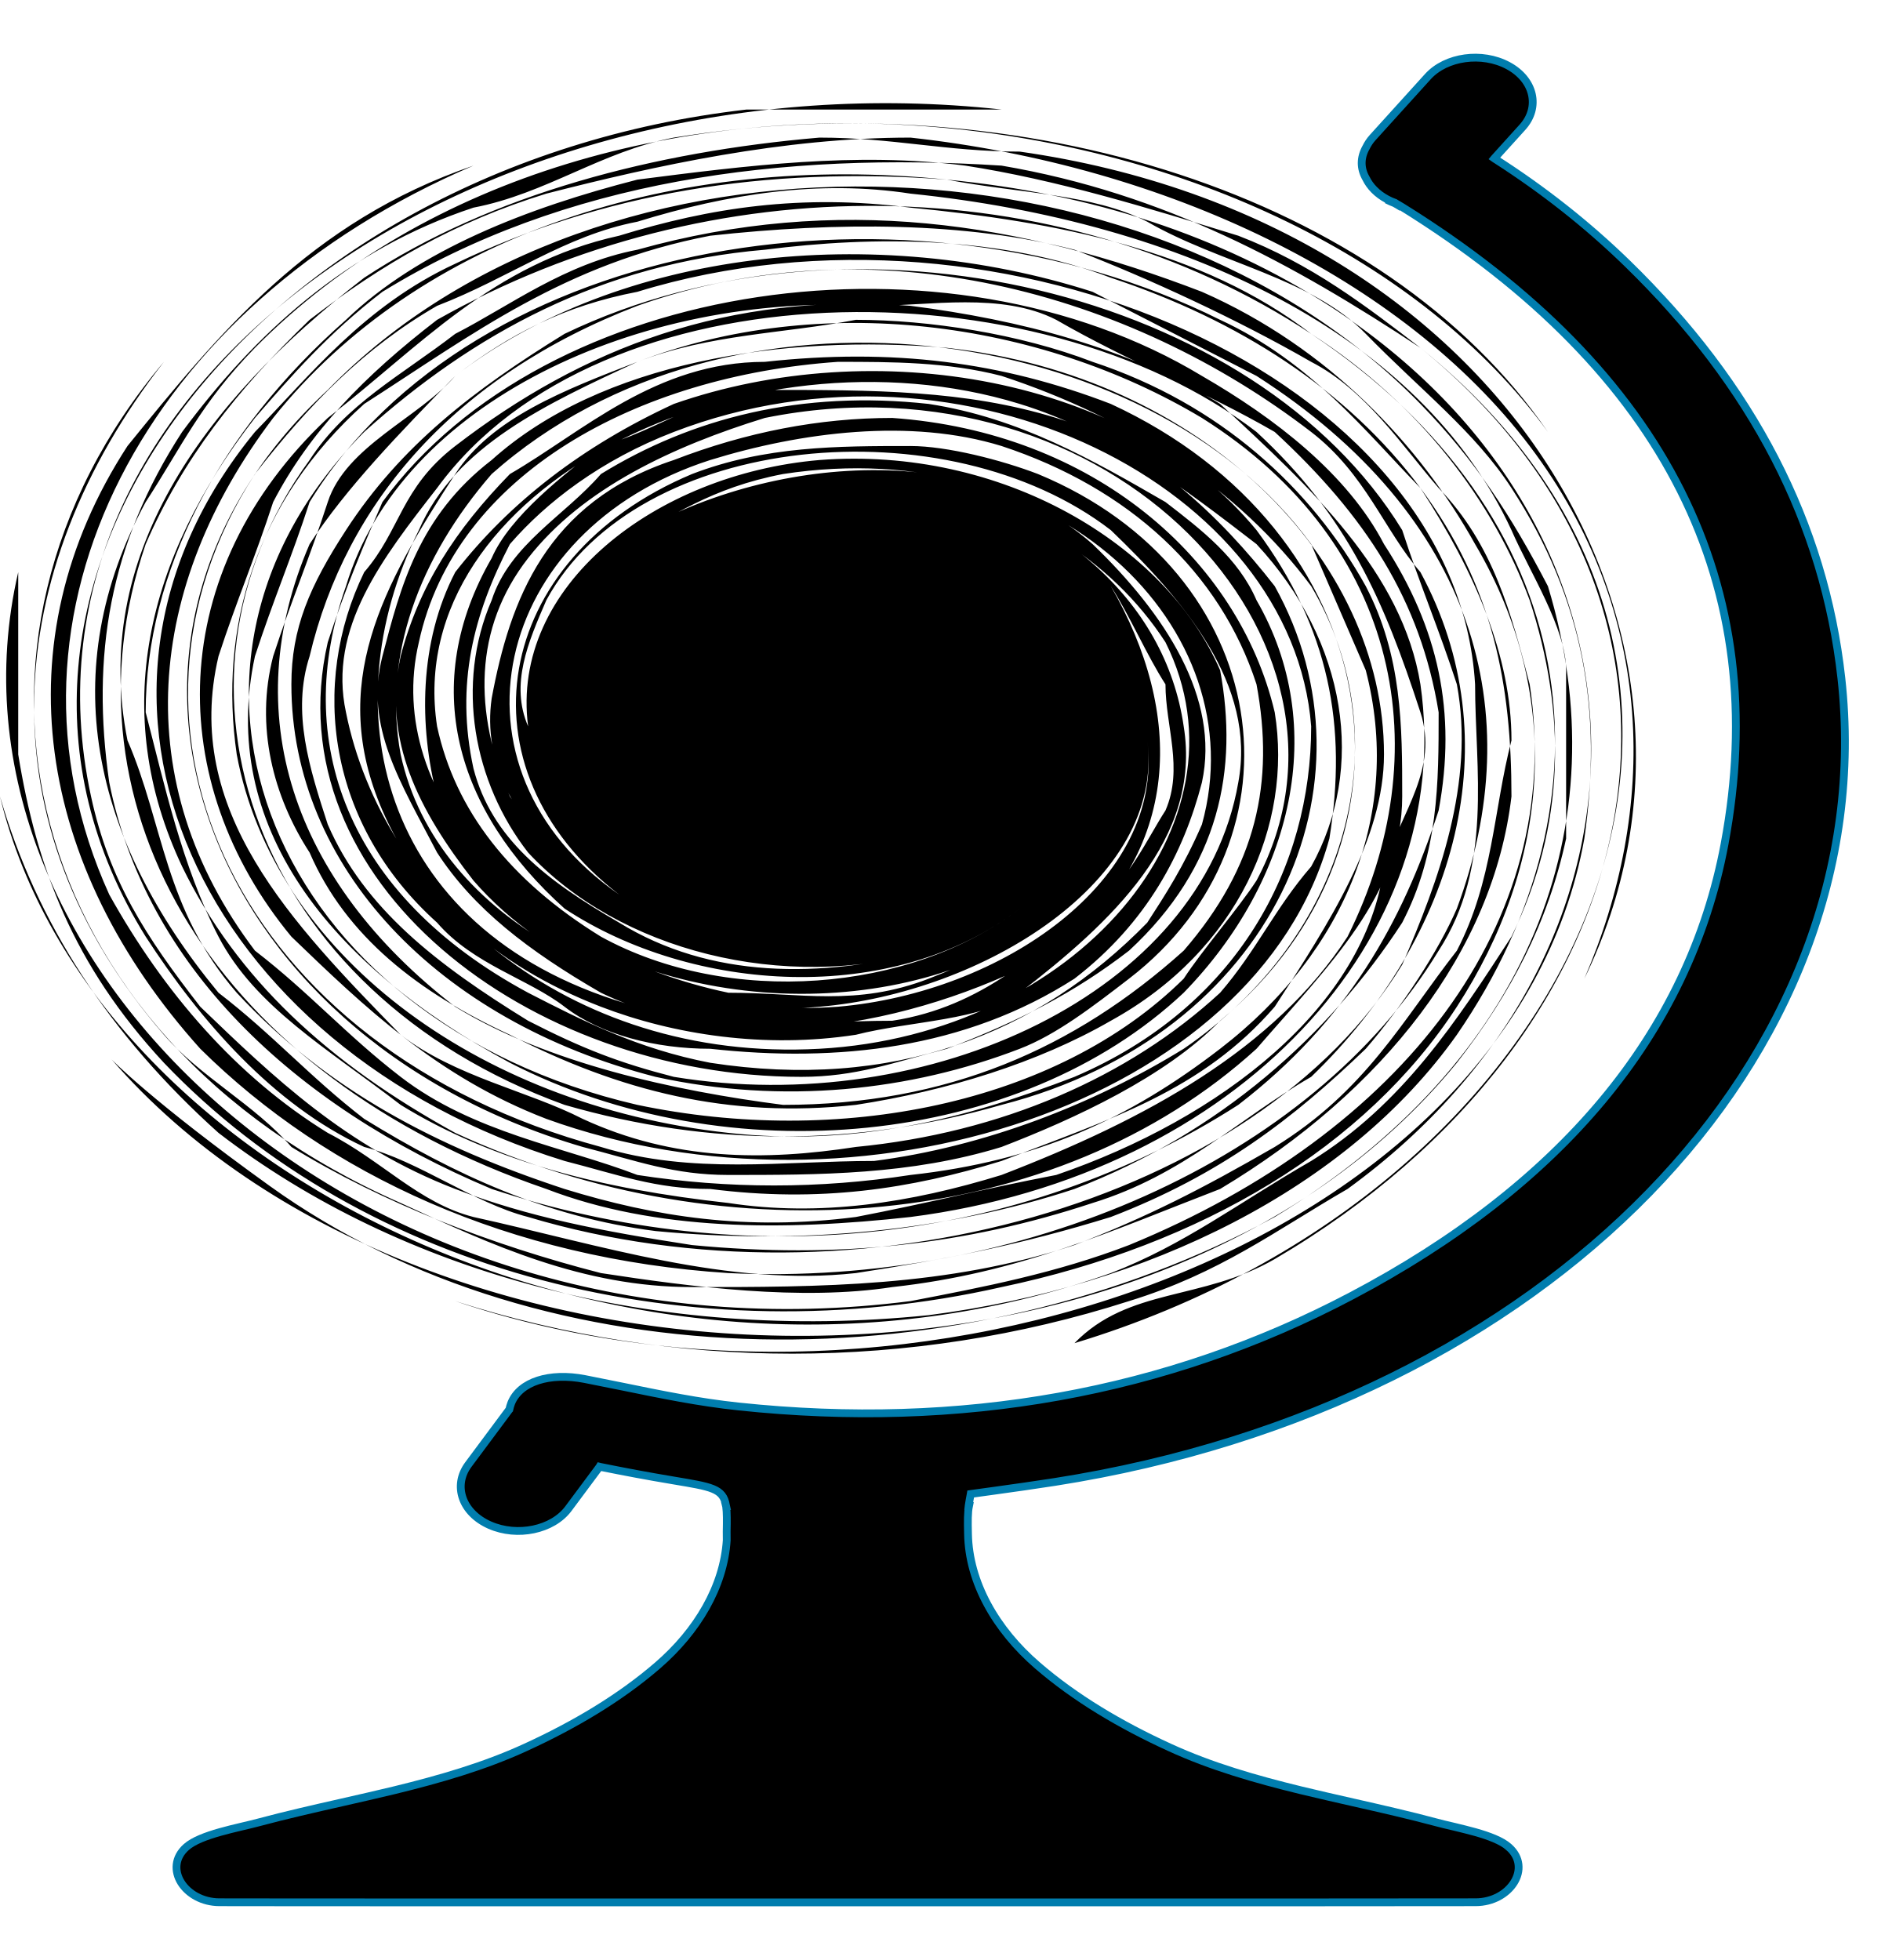
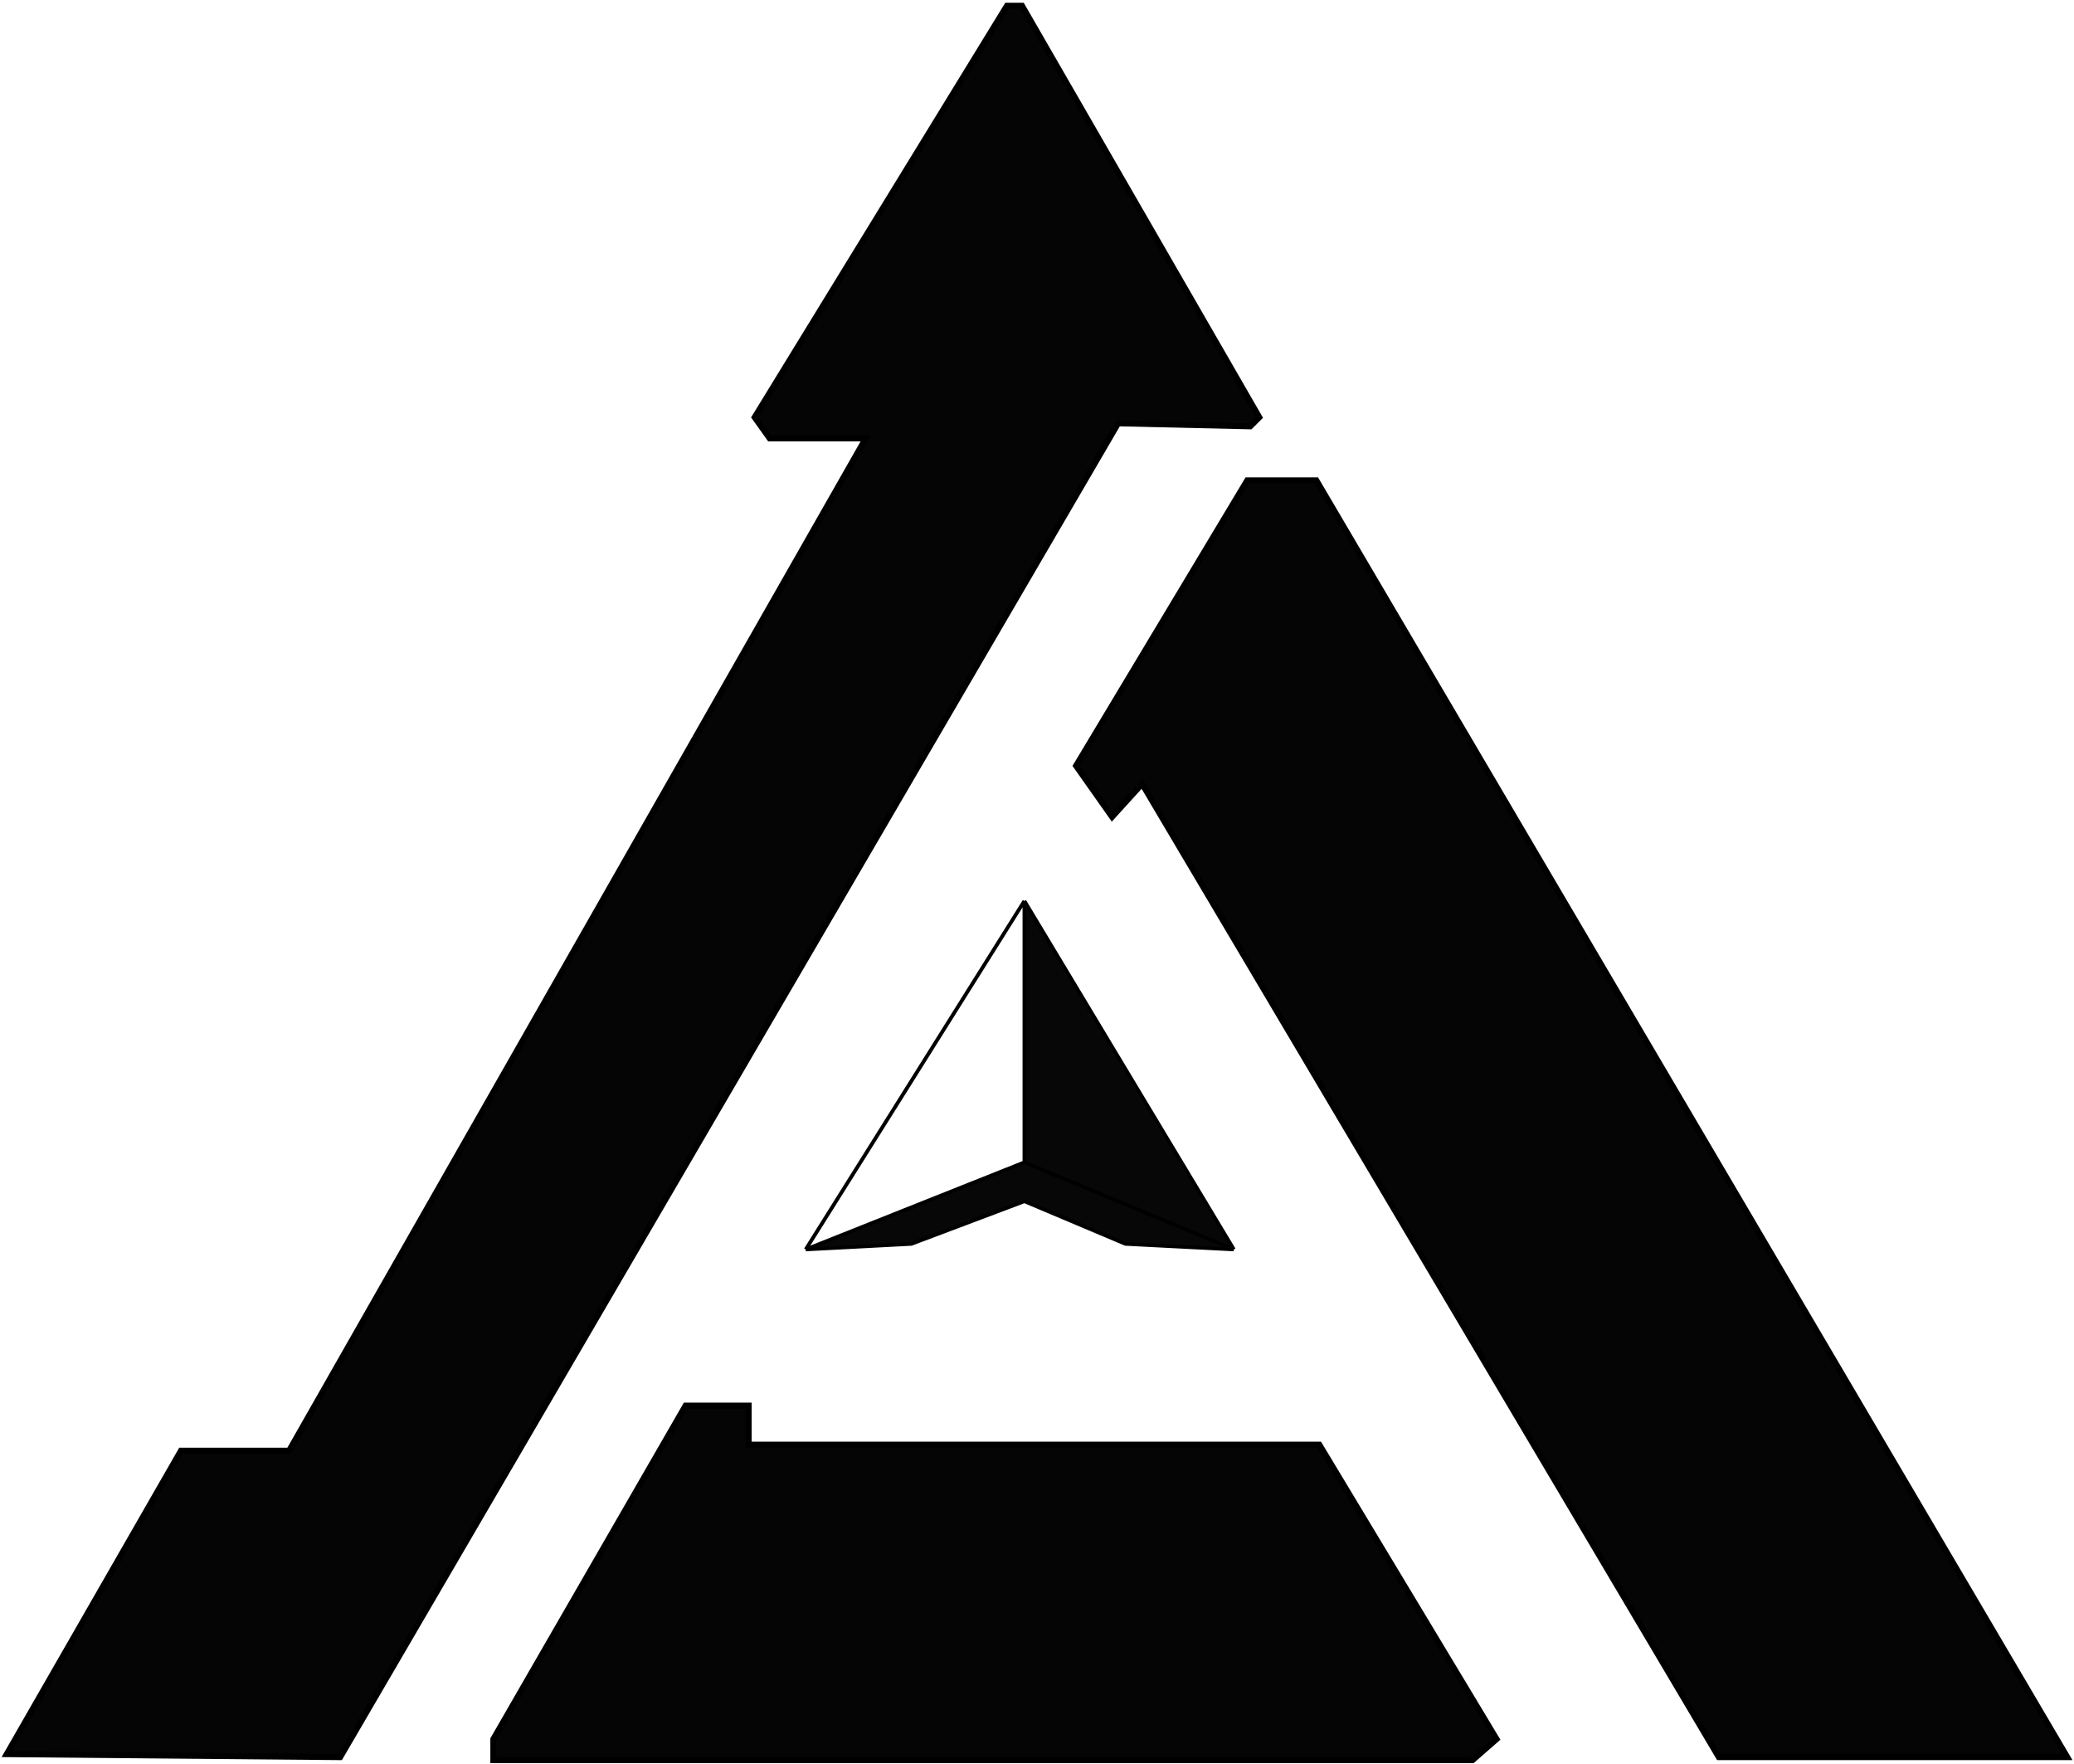
- <svg xmlns="http://www.w3.org/2000/svg" width="33" height="34" viewBox="0 0 33 34" fill="none">
-   <path d="M24.188 3.524C24.142 3.506 24.096 3.487 24.052 3.464L24.188 3.524ZM24.188 3.524C24.198 3.53 24.207 3.535 24.216 3.54L24.188 3.524ZM24.216 3.54C24.248 3.559 24.28 3.577 24.311 3.597L24.216 3.54ZM25.923 2.742L25.918 2.748L25.925 2.753C26.773 3.295 27.541 3.903 28.228 4.572C30.396 6.683 31.639 9.075 31.938 11.762C32.669 18.319 26.856 24.366 18.298 25.707C17.947 25.762 17.595 25.811 17.25 25.859C17.114 25.878 16.978 25.896 16.844 25.915L16.837 25.916L16.836 25.922C16.823 25.987 16.812 26.052 16.802 26.116L16.801 26.125H16.807C16.784 26.236 16.785 26.39 16.79 26.608C16.805 27.449 17.273 28.267 17.993 28.889C18.649 29.457 19.438 29.924 20.285 30.311C21.009 30.644 21.778 30.864 22.56 31.055C22.862 31.128 23.166 31.197 23.47 31.266C23.955 31.376 24.441 31.486 24.922 31.615C24.998 31.636 25.087 31.657 25.183 31.679C25.199 31.683 25.216 31.687 25.233 31.691C25.348 31.719 25.469 31.748 25.587 31.781C25.824 31.848 26.045 31.93 26.169 32.04L26.176 32.035L26.169 32.04C26.376 32.222 26.382 32.462 26.26 32.656C26.139 32.85 25.892 32.998 25.593 32.998C24.722 32.999 23.85 33 22.978 33H14.723H14.678H6.423C5.84 33 5.258 32.999 4.676 32.999C4.387 32.999 4.097 32.999 3.808 32.998C3.51 32.998 3.262 32.85 3.141 32.656C3.02 32.462 3.026 32.222 3.232 32.04V32.04C3.356 31.93 3.578 31.848 3.814 31.781C3.932 31.748 4.053 31.718 4.168 31.691C4.186 31.687 4.204 31.683 4.222 31.678C4.316 31.656 4.404 31.635 4.479 31.615C4.96 31.486 5.446 31.376 5.931 31.266C6.235 31.197 6.539 31.128 6.841 31.055C7.623 30.864 8.392 30.644 9.117 30.311C9.962 29.924 10.751 29.457 11.408 28.889C12.096 28.294 12.553 27.521 12.605 26.72L12.605 26.719V26.719C12.604 26.669 12.604 26.619 12.604 26.568C12.608 26.381 12.609 26.241 12.595 26.135L12.595 26.135L12.595 26.135C12.594 26.132 12.594 26.129 12.593 26.125C12.593 26.125 12.593 26.125 12.593 26.125H12.594L12.592 26.116C12.58 26.043 12.559 25.985 12.522 25.938C12.486 25.892 12.435 25.857 12.364 25.828C12.293 25.799 12.203 25.776 12.088 25.753C11.984 25.732 11.858 25.711 11.708 25.686L11.662 25.678C11.241 25.608 10.823 25.529 10.407 25.445L10.399 25.443L10.396 25.448L9.858 26.171C9.584 26.539 8.973 26.667 8.494 26.456C8.015 26.244 7.85 25.774 8.124 25.405L8.832 24.453L8.833 24.452L8.834 24.451C8.842 24.415 8.852 24.378 8.867 24.34C9.016 23.966 9.535 23.804 10.142 23.922C10.362 23.965 10.581 24.009 10.801 24.054C11.465 24.19 12.131 24.327 12.809 24.398C16.663 24.806 20.234 24.17 23.44 22.48C27.036 20.585 29.292 17.956 29.913 14.637C30.746 10.184 28.921 6.451 24.318 3.591C24.286 3.571 24.254 3.553 24.222 3.534C24.213 3.529 24.203 3.523 24.194 3.518L24.194 3.518L24.193 3.517C24.147 3.5 24.101 3.481 24.058 3.457C23.884 3.364 23.762 3.236 23.693 3.094V3.094L23.693 3.094C23.593 2.921 23.593 2.735 23.695 2.555L23.695 2.555V2.555C23.724 2.496 23.761 2.439 23.809 2.386L24.766 1.329C25.081 0.981 25.704 0.895 26.157 1.138C26.61 1.381 26.721 1.861 26.405 2.209L25.923 2.742Z" fill="black" />
-   <path d="M24.188 3.524C24.142 3.506 24.096 3.487 24.052 3.464L24.188 3.524ZM24.188 3.524C24.198 3.53 24.207 3.535 24.216 3.54M24.188 3.524L24.216 3.54M24.216 3.54C24.248 3.559 24.28 3.577 24.311 3.597L24.216 3.54ZM18.298 25.707C26.856 24.366 32.669 18.319 31.938 11.762C31.639 9.075 30.396 6.683 28.228 4.572C27.541 3.903 26.773 3.295 25.925 2.753L25.918 2.748L25.923 2.742L26.405 2.209M18.298 25.707L18.299 25.715M18.298 25.707C17.947 25.762 17.595 25.811 17.25 25.859C17.114 25.878 16.978 25.896 16.844 25.915L16.837 25.916L16.836 25.922C16.823 25.987 16.812 26.052 16.802 26.116L16.801 26.125H16.807C16.784 26.236 16.785 26.39 16.79 26.608C16.805 27.449 17.273 28.267 17.993 28.889C18.649 29.457 19.438 29.924 20.285 30.311C21.009 30.644 21.778 30.864 22.56 31.055C22.862 31.128 23.166 31.197 23.47 31.266C23.955 31.376 24.441 31.486 24.922 31.615C24.998 31.636 25.087 31.657 25.183 31.679C25.199 31.683 25.216 31.687 25.233 31.691C25.348 31.719 25.469 31.748 25.587 31.781C25.824 31.848 26.045 31.93 26.169 32.04L26.176 32.035L26.169 32.04C26.376 32.222 26.382 32.462 26.26 32.656C26.139 32.85 25.892 32.998 25.593 32.998C24.722 32.999 23.85 33 22.978 33H14.723H14.678H6.423C5.84 33 5.258 32.999 4.676 32.999C4.387 32.999 4.097 32.999 3.808 32.998C3.51 32.998 3.262 32.85 3.141 32.656C3.02 32.462 3.026 32.222 3.232 32.04V32.04C3.356 31.93 3.578 31.848 3.814 31.781C3.932 31.748 4.053 31.718 4.168 31.691C4.186 31.687 4.204 31.683 4.222 31.678C4.316 31.656 4.404 31.635 4.479 31.615M4.479 31.615L4.476 31.608M4.479 31.615C4.96 31.486 5.446 31.376 5.931 31.266C6.235 31.197 6.539 31.128 6.841 31.055C7.623 30.864 8.392 30.644 9.117 30.311C9.962 29.924 10.751 29.457 11.408 28.889M11.408 28.889L11.401 28.884M11.408 28.889C12.096 28.294 12.553 27.521 12.605 26.72L12.605 26.719V26.719C12.604 26.669 12.604 26.619 12.604 26.568C12.608 26.381 12.609 26.241 12.595 26.135L12.595 26.135L12.595 26.135C12.594 26.132 12.594 26.129 12.593 26.125C12.593 26.125 12.593 26.125 12.593 26.125H12.594L12.592 26.116C12.58 26.043 12.559 25.985 12.522 25.938C12.486 25.892 12.435 25.857 12.364 25.828C12.293 25.799 12.203 25.776 12.088 25.753C11.984 25.732 11.858 25.711 11.708 25.686L11.662 25.678C11.241 25.608 10.823 25.529 10.407 25.445L10.399 25.443L10.396 25.448L9.858 26.171C9.584 26.539 8.973 26.667 8.494 26.456C8.015 26.244 7.85 25.774 8.124 25.405L8.832 24.453L8.833 24.452L8.834 24.451C8.842 24.415 8.852 24.378 8.867 24.34C9.016 23.966 9.535 23.804 10.142 23.922C10.362 23.965 10.581 24.009 10.801 24.054C11.465 24.19 12.131 24.327 12.809 24.398C16.663 24.806 20.234 24.17 23.44 22.48C27.036 20.585 29.292 17.956 29.913 14.637C30.746 10.184 28.921 6.451 24.318 3.591C24.286 3.571 24.254 3.553 24.222 3.534C24.213 3.529 24.203 3.523 24.194 3.518L24.194 3.518L24.193 3.517C24.147 3.5 24.101 3.481 24.058 3.457C23.884 3.364 23.762 3.236 23.693 3.094V3.094L23.693 3.094C23.593 2.921 23.593 2.735 23.695 2.555L23.695 2.555V2.555C23.724 2.496 23.761 2.439 23.809 2.386M23.809 2.386L23.801 2.382M23.809 2.386L24.766 1.329C25.081 0.981 25.704 0.895 26.157 1.138C26.61 1.381 26.721 1.861 26.405 2.209M26.405 2.209L26.414 2.214" stroke="#007DAE" stroke-width="0.135" />
-   <path d="M1.936 18.378C7.265 24.516 19.899 25.002 25.269 18.436C26.216 17.221 26.848 16.005 27.164 14.546C27.164 13.573 27.164 12.6 27.164 11.627C27.164 10.898 26.532 9.925 26.216 9.196C24.637 5.791 20.531 3.846 15.793 3.359C14.214 3.116 12.634 3.359 11.055 3.846C9.792 4.089 8.844 4.818 7.581 5.305C6.317 6.034 5.37 7.007 4.422 8.223C1.579 12.6 4.106 18.193 10.423 19.896C12.003 20.382 13.582 20.139 15.161 20.139C17.056 19.896 18.951 19.166 20.531 18.193C23.373 16.248 24.321 12.843 22.742 10.168C21.478 8.466 19.583 7.25 17.372 6.521C16.425 6.277 15.477 6.277 14.53 6.277C11.055 6.521 7.896 8.223 7.265 11.141C6.633 13.816 9.16 16.491 12.634 17.221C13.898 17.221 14.845 17.464 16.109 16.977C17.372 16.491 18.636 15.761 19.267 14.789C17.688 17.221 13.582 17.95 10.423 16.491C9.16 15.761 8.212 15.032 7.581 13.816C7.265 12.6 7.265 11.141 7.896 9.925C8.844 8.709 10.107 7.737 11.687 7.007C15.161 5.791 19.583 6.521 21.794 9.196C23.058 10.898 23.373 12.6 23.058 14.546C21.794 19.166 14.845 21.355 9.476 19.409C7.581 18.68 6.317 17.464 5.054 16.248C2.843 13.573 2.843 9.925 5.685 7.25C7.265 6.034 8.528 4.575 10.739 4.089C12.319 3.602 13.898 3.359 15.793 3.602C18.32 3.846 20.847 4.332 22.742 5.791C27.48 8.952 28.111 13.816 25.269 17.95C23.373 20.625 19.899 22.327 16.109 22.814C11.371 23.3 6.949 22.084 3.79 19.652C1.895 17.95 0.632 16.005 0 13.816C1.579 20.382 11.055 25.002 19.267 22.084C20.531 21.598 21.478 20.868 22.742 20.139C24.321 19.166 25.269 17.707 26.216 16.248C27.164 14.302 27.164 12.357 26.532 10.412C25.901 8.709 24.637 7.007 22.742 5.791C18.32 2.873 12.319 2.873 7.581 5.548C6.317 6.521 5.37 7.493 4.738 8.709C4.422 9.682 4.106 10.412 3.79 11.384C3.159 14.059 5.054 16.005 6.949 17.95C7.896 18.68 9.16 18.923 10.107 19.409C11.687 20.139 13.266 20.139 14.845 19.896C17.372 19.652 19.583 18.68 21.163 17.221C21.794 16.491 22.11 15.761 22.742 15.032C23.689 13.33 23.373 11.141 21.794 9.439C20.531 8.466 19.267 7.493 17.688 7.007C12.95 5.548 6.949 8.466 7.581 12.6C7.896 14.059 8.844 15.275 10.423 16.248C12.634 17.464 15.793 17.221 17.688 15.761C15.477 17.464 12.003 17.221 9.792 15.761C7.896 14.059 7.265 11.871 8.528 9.682C8.844 8.952 9.792 8.223 10.423 7.737C11.371 7.493 12.319 6.764 13.266 6.764C15.161 6.764 16.741 6.764 18.32 7.25C19.899 7.737 21.163 8.952 22.11 10.168C24.005 13.573 22.11 17.95 17.372 19.166C14.845 19.896 12.319 19.896 9.792 19.166C4.422 17.221 2.527 11.871 5.37 7.98C6.001 7.007 6.949 6.521 7.896 5.791C8.844 5.305 9.792 4.575 11.055 4.332C14.53 3.359 17.688 3.846 20.847 5.062C23.058 6.034 24.637 7.737 25.585 9.439C27.164 12.114 26.848 15.032 25.269 17.464C23.689 19.896 20.847 21.598 17.372 22.327C12.003 23.543 6.317 22.084 2.843 18.436C1.263 16.734 0.632 15.032 0.316 13.086C0.316 12.114 0.316 10.898 0.316 9.925C-1.263 16.734 6.317 23.786 15.793 22.57C17.056 22.327 18.32 22.084 19.583 21.598C24.321 19.652 27.164 16.005 26.532 11.871C26.216 10.655 25.901 9.439 24.953 8.466C24.321 7.737 23.689 6.764 22.742 6.277C21.478 5.548 19.899 4.818 18.636 4.332C16.741 3.846 14.53 3.846 12.319 4.089C9.792 4.575 8.212 5.791 6.317 7.007C4.422 8.709 3.79 10.898 4.106 13.086C4.738 16.491 8.212 19.166 12.634 19.652C14.845 19.896 16.741 19.409 18.636 18.68C21.478 17.464 22.742 15.032 22.742 12.6C22.426 8.466 16.741 5.548 11.687 7.493C10.423 7.98 9.476 8.709 8.844 9.439C8.212 10.655 7.896 11.871 8.212 13.33C8.528 14.546 9.476 15.275 10.739 16.005C12.319 16.977 14.214 16.977 16.109 16.491C13.582 17.221 10.739 16.491 9.16 14.789C8.212 13.573 7.896 11.871 8.528 10.412C8.844 9.439 9.792 8.952 10.423 8.223C12.003 7.25 13.898 6.764 16.109 7.007C17.688 7.25 18.951 7.98 20.215 8.709C20.847 9.196 21.478 9.682 21.794 10.412C23.058 12.6 22.426 15.275 20.531 17.221C17.688 19.896 12.634 20.382 8.844 18.436C5.685 16.734 3.79 14.302 4.422 11.384C4.738 10.412 5.054 9.682 5.37 8.709C8.212 4.089 15.793 2.873 21.163 5.548C22.742 6.277 23.689 7.493 24.637 8.466C25.901 10.168 26.216 11.871 26.216 13.816C25.901 16.491 24.005 18.923 21.163 20.625C19.267 21.355 17.688 22.084 15.477 22.327C13.898 22.57 12.003 22.327 10.423 22.084C8.528 21.598 6.633 20.868 5.054 19.896C4.422 19.166 3.474 18.68 2.843 17.95C-0.316 14.302 0 9.925 2.843 6.277C-1.263 11.141 0.316 17.95 6.949 20.868C8.528 21.598 10.107 22.327 12.003 22.327C14.214 22.327 16.425 22.327 18.636 21.598C19.899 21.111 20.847 20.625 22.11 19.896C23.689 18.923 24.321 17.707 25.269 16.491C25.901 15.275 25.901 14.059 26.216 12.843C26.216 11.384 25.585 9.925 24.637 8.466C23.373 6.764 21.478 5.548 19.267 4.818C17.372 4.089 15.161 4.089 13.266 4.332C10.423 4.575 8.212 5.791 6.317 7.493C2.211 11.627 4.738 17.707 11.055 19.166C14.53 19.896 18.32 19.166 20.531 16.977C20.847 16.491 21.478 15.761 21.794 15.275C24.005 11.141 19.267 6.034 13.266 7.25C11.687 7.737 10.107 8.466 9.16 9.682C8.212 10.898 8.212 12.357 8.844 13.816C9.792 15.275 11.371 16.248 13.582 16.491C10.739 16.248 8.212 14.302 8.528 12.114C8.844 10.412 9.476 8.709 11.687 7.98C12.95 7.493 14.214 7.25 15.477 7.25C18.951 7.493 21.478 9.682 22.11 12.357C22.426 14.302 21.478 16.491 19.267 17.707C18.004 18.436 16.425 18.923 14.845 19.166C12.634 19.409 10.739 18.923 8.844 17.95C7.265 17.221 6.001 16.248 5.37 14.789C4.738 13.816 4.422 12.6 4.738 11.384C5.054 10.412 5.37 9.682 5.685 8.709C6.001 7.737 7.265 7.25 7.896 6.521C8.844 5.791 9.792 5.305 11.055 5.062C17.372 3.116 25.269 6.521 25.585 11.871C25.585 13.33 25.901 15.032 24.953 16.491C22.742 20.139 17.688 22.327 12.634 22.084C8.844 21.841 5.685 20.382 3.474 18.193C0.632 15.032 0 11.141 2.211 7.737C3.79 5.791 5.37 3.846 8.212 2.873C2.527 5.305 -0.316 10.655 1.895 15.518C2.843 17.221 4.106 18.68 5.685 19.652C6.633 20.139 7.265 20.868 8.212 21.111C10.423 21.598 12.634 22.327 14.845 22.084C16.425 21.841 17.688 21.598 19.267 21.111C21.163 20.382 22.426 19.409 23.689 18.193C24.321 17.464 24.953 16.491 25.269 15.761C26.532 12.357 25.585 8.952 21.794 6.521C20.847 6.034 19.899 5.548 18.951 5.062C15.161 3.846 10.739 4.332 7.896 6.521C6.949 7.493 6.001 8.466 5.37 9.439C4.106 12.357 5.054 15.275 7.896 17.464C9.476 18.436 11.687 18.923 13.582 19.166C16.425 19.166 18.636 18.193 20.531 16.491C21.794 15.032 22.11 13.573 21.794 11.871C21.163 9.925 19.583 8.466 17.372 7.737C15.793 7.25 13.898 7.493 12.319 7.98C8.528 9.196 7.581 13.33 10.739 15.518C7.896 13.33 8.528 9.682 12.003 8.223C13.266 7.737 14.53 7.737 15.793 7.737C16.425 7.737 17.372 7.98 18.004 8.223C22.11 9.925 22.742 14.546 19.583 16.977C18.951 17.464 18.32 17.95 17.688 18.193C15.793 18.923 13.582 19.166 11.371 18.68C7.581 17.707 5.054 15.032 5.054 11.871C5.054 10.898 5.37 10.168 6.001 9.196C6.949 7.737 8.212 6.764 9.792 5.791C14.845 3.359 21.794 5.062 24.321 9.196C24.637 10.168 24.953 10.898 25.269 11.871C25.585 13.573 24.953 15.275 24.321 16.734C21.794 20.868 14.845 22.814 9.16 21.111C8.212 20.868 7.265 20.139 6.317 19.896C4.738 19.166 3.474 17.707 2.527 16.248C-1.263 10.168 4.422 2.873 12.95 1.9C14.53 1.9 15.793 1.9 17.372 1.9C8.528 0.927 0 6.521 1.579 13.816C1.895 15.275 2.527 16.248 3.474 17.464C4.738 18.68 6.001 19.896 7.896 20.625C9.16 21.111 10.423 21.355 12.003 21.598C14.53 21.841 16.741 21.598 18.951 20.868C20.531 20.382 21.478 19.409 22.742 18.68C25.269 16.248 26.216 12.843 24.637 9.925C24.005 9.196 23.689 8.223 22.742 7.493C19.583 5.062 15.161 3.846 11.055 5.305C7.896 6.521 6.001 8.709 5.37 11.384C5.054 12.357 5.37 13.33 5.685 14.302C6.317 15.761 7.581 16.734 9.16 17.707C10.107 18.193 10.739 18.436 11.687 18.68C16.109 19.409 20.847 17.221 21.478 13.573C21.794 11.871 20.531 10.412 19.267 9.196C16.425 7.007 11.055 7.493 9.476 10.412C9.16 11.141 8.844 11.871 9.16 12.6C8.844 10.168 11.371 8.223 14.214 7.98C17.372 7.737 20.215 9.439 21.163 11.627C21.478 13.33 21.163 15.032 19.583 16.491C18.636 17.221 17.688 17.707 16.425 18.193C15.477 18.436 14.845 18.68 13.898 18.68C9.16 18.68 4.738 15.275 5.685 11.141C6.001 10.168 6.317 9.439 6.633 8.709C9.476 4.818 16.425 3.846 20.847 6.521C22.11 7.25 23.373 8.223 24.005 9.439C24.953 10.898 25.269 12.357 24.953 14.059C24.321 16.005 23.373 17.707 21.478 19.166C17.688 21.598 12.95 22.084 8.528 20.625C5.054 19.166 2.527 16.734 1.895 13.573C1.579 11.384 1.895 9.439 3.159 7.493C4.422 5.791 6.001 4.332 8.212 3.602C9.476 3.359 10.423 2.63 11.687 2.387C17.688 1.414 24.005 3.359 26.848 7.493C22.426 1.414 10.423 -0.045 4.422 6.034C3.474 7.007 3.159 7.737 2.527 8.709C0.948 11.627 1.579 14.546 3.79 17.221C4.738 17.95 5.37 18.68 6.317 19.409C7.896 20.382 9.476 21.111 11.371 21.355C13.898 21.598 16.425 21.355 18.636 20.625C21.163 19.652 23.058 17.95 24.321 16.005C24.953 14.789 24.953 13.573 24.953 12.357C24.637 10.412 23.689 8.952 22.11 7.493C20.847 6.764 19.583 6.277 18.32 5.548C17.372 5.062 16.109 5.305 15.161 5.305C11.055 5.062 6.949 7.007 6.001 10.168C5.054 12.843 6.001 15.518 9.16 17.221C10.107 17.707 11.055 18.193 12.319 18.436C15.477 18.923 18.004 17.95 19.899 16.005C20.215 15.518 20.531 15.032 20.847 14.302C21.794 10.898 18.32 7.493 13.582 8.223C12.319 8.466 11.687 8.952 10.739 9.439C12.95 7.98 16.741 7.493 18.951 9.439C20.215 10.655 21.163 12.114 20.847 13.573C20.531 14.789 19.899 16.005 18.636 16.977C16.741 18.193 14.53 18.436 12.319 18.193C11.371 18.193 10.423 17.95 9.792 17.464C9.16 16.977 8.212 16.734 7.581 16.005C5.685 14.302 5.37 11.871 6.317 9.925C6.949 9.196 6.949 8.466 7.896 7.737C10.107 6.034 12.634 5.062 15.793 5.305C17.688 5.548 19.583 6.034 21.163 7.007C22.742 8.466 24.321 9.925 24.637 11.871C25.269 16.248 21.478 20.382 15.793 21.111C13.582 21.355 11.371 21.355 9.476 20.625C3.79 18.68 0.948 14.059 2.527 9.439C3.159 7.98 4.106 6.764 5.37 5.548C6.633 4.575 7.896 3.846 9.476 3.359C11.371 2.873 13.582 2.387 15.793 2.387C20.215 2.873 24.321 4.818 26.532 7.737C28.743 10.655 28.743 14.059 27.48 16.977C30.322 11.141 26.216 3.846 17.688 2.63C16.425 2.63 15.477 2.387 14.214 2.387C11.371 2.63 8.528 3.359 6.317 4.818C3.474 7.007 1.579 9.682 2.211 12.843C2.843 14.302 2.843 15.761 4.106 17.221C5.685 18.923 7.581 19.896 9.792 20.625C11.371 21.111 12.95 21.355 14.845 21.111C16.109 20.868 17.056 20.625 18.32 20.382C21.163 19.409 23.689 17.464 24.005 15.032C24.321 14.059 24.953 13.33 24.637 12.357C24.005 10.412 23.373 8.952 21.794 7.493C18.004 4.575 10.423 4.575 7.581 8.466C6.633 9.682 5.685 10.898 6.001 12.357C6.633 15.518 9.792 18.436 14.214 18.193C18.636 17.95 21.794 14.302 20.215 11.141C19.267 9.682 17.688 8.709 15.477 8.223C18.32 8.709 20.215 10.412 20.531 12.6C20.847 14.546 19.267 16.005 17.688 17.221C17.056 17.707 15.793 17.707 14.845 17.95C13.266 18.193 11.687 17.95 10.423 17.464C8.528 16.734 7.265 15.518 6.633 14.059C5.685 11.871 6.633 10.168 7.896 8.223C8.528 7.25 9.792 6.764 11.055 6.277C12.319 5.791 13.582 5.791 14.845 5.548C16.109 5.548 17.688 5.791 18.951 6.277C21.163 7.007 22.742 8.466 23.689 10.168C24.321 11.384 24.321 12.6 24.321 13.816C24.321 15.518 23.058 16.734 21.794 18.193C18.32 21.355 12.634 21.841 7.896 19.652C5.685 18.436 4.106 16.977 3.159 15.032C1.895 12.357 2.527 9.682 4.422 7.25C5.054 6.521 5.685 5.791 6.633 5.062C9.792 3.116 13.582 2.63 17.372 2.873C20.215 3.359 22.426 4.575 24.637 6.034C30.322 10.655 28.743 17.95 22.11 21.841C20.847 22.57 19.583 22.327 18.636 23.3C27.48 20.625 31.586 11.627 24.637 6.034C23.689 5.305 22.742 4.575 21.478 4.089C19.899 3.602 18.32 3.116 16.741 2.873C14.845 2.63 12.95 2.873 11.055 3.116C9.16 3.602 7.265 4.332 6.001 5.548C3.79 7.493 2.527 9.925 2.527 12.357C2.843 13.573 3.159 15.032 3.79 16.248C4.422 17.464 5.685 18.193 6.949 19.166C8.528 20.139 10.423 20.625 12.634 20.868C14.214 21.111 15.793 20.868 17.372 20.382C19.899 19.409 22.11 18.193 23.373 16.248C24.953 13.086 24.321 9.439 20.847 7.25C18.004 5.548 14.214 5.062 11.055 6.277C9.476 7.007 7.896 7.737 7.265 9.196C5.685 12.357 6.633 16.248 11.055 17.464C12.634 17.95 13.898 17.707 15.477 17.707C17.056 17.464 18.004 16.491 18.951 15.761C19.583 15.275 19.899 14.546 20.215 14.059C20.531 13.33 20.215 12.6 20.215 11.871C19.899 11.384 19.583 10.655 19.267 10.168C20.531 12.357 20.531 14.789 18.32 16.491C16.109 17.707 12.95 18.436 10.423 17.221C9.16 16.491 8.212 15.761 7.581 14.789C6.949 13.573 6.317 12.6 6.633 11.384C6.949 10.168 7.265 8.952 8.528 7.98C10.423 6.277 13.582 5.791 16.425 6.034C20.847 6.521 24.005 9.682 24.005 13.086C24.005 14.546 23.058 16.005 22.11 17.464C20.847 18.923 19.267 19.409 17.372 20.139C15.793 20.625 14.214 20.868 12.319 20.625C11.371 20.625 10.739 20.382 9.792 20.139C3.474 18.193 0.632 12.114 4.422 7.493C5.37 6.521 6.317 5.305 7.896 4.575C10.423 3.359 13.266 2.873 16.425 3.116C18.951 3.359 21.163 4.089 23.058 5.305C29.059 9.196 29.059 16.491 23.373 20.625C22.11 21.355 21.163 22.084 19.583 22.57C15.793 23.786 11.687 23.786 7.896 22.57C15.793 25.246 26.216 21.598 27.48 14.546C27.796 12.357 27.48 10.412 26.216 8.466C25.585 7.493 24.637 6.764 23.689 5.791C22.742 4.818 21.163 4.575 19.899 3.846C18.951 3.359 17.688 3.359 16.425 3.116C11.687 2.63 7.265 4.089 4.738 7.25C2.527 10.168 2.211 13.573 4.422 16.491C5.37 17.221 6.001 17.95 6.949 18.68C8.212 19.652 9.792 19.896 11.055 20.382C12.634 20.625 14.214 20.625 15.793 20.382C18.004 20.139 19.583 19.409 21.163 18.193C23.373 16.491 24.321 14.059 23.689 11.627C23.373 10.898 23.058 10.168 22.742 9.439C19.899 5.548 12.634 4.575 8.528 8.223C7.265 9.682 6.633 11.384 6.949 13.086C7.581 16.005 11.055 17.707 14.53 17.464C17.372 17.221 20.215 15.275 19.899 12.843C20.215 15.275 17.056 17.221 14.214 17.464C11.687 17.707 9.476 16.734 8.212 15.275C7.265 14.059 6.633 12.843 6.949 11.384C7.265 10.168 7.896 9.196 8.844 8.223C10.107 7.493 11.371 6.277 13.266 6.277C15.477 6.034 17.372 6.277 19.267 7.007C24.005 9.196 24.953 14.546 21.163 17.707C20.215 18.68 18.636 19.409 17.372 19.896C15.793 20.382 14.214 20.382 12.634 20.382C11.687 20.382 11.055 20.139 10.107 19.896C3.474 17.95 0.948 11.141 5.685 6.764C10.423 1.9 19.899 2.143 24.637 7.007C25.585 7.98 26.216 8.952 26.848 10.168C28.111 14.302 26.532 18.436 22.11 21.111C16.741 24.03 9.476 24.029 4.676 20.571C2.627 19.099 1.936 18.378 1.936 18.378Z" fill="black" />
+ <svg xmlns="http://www.w3.org/2000/svg" width="614" height="522" viewBox="0 0 614 522" fill="none">
+   <path d="M53.574 429.411L2 519.222L100.703 520.111L331.009 125.3L370.134 126.189L372.802 123.522L302.554 1.7H298.108L223.414 123.522L227.86 129.746H256.315L85.586 429.411H53.574Z" fill="#050505" stroke="black" stroke-width="1.778" />
+   <path d="M329.23 241.787L338.122 232.006L508.851 520.111H612L389.697 142.195H369.245L318.56 226.671L329.23 241.787Z" fill="#050505" stroke="black" stroke-width="1.778" />
+   <path d="M390.586 427.633H221.636V416.073H202.962L146.052 514.775V521H435.936L443.05 514.775L390.586 427.633Z" fill="#050505" stroke="black" stroke-width="1.778" />
+   <path fill-rule="evenodd" clip-rule="evenodd" d="M238.531 369.834L269.804 368.188L303.273 355.569L333.175 368.188L365.272 369.834L303.273 266.685V344.047L238.531 369.834Z" fill="#070707" />
+   <path d="M238.531 369.834L303.273 266.685M238.531 369.834L303.273 344.047M238.531 369.834L269.804 368.188L303.273 355.569L333.175 368.188L365.272 369.834M303.273 266.685L365.272 369.834M303.273 266.685V344.047M365.272 369.834L303.273 344.047" stroke="black" stroke-width="1.097" />
</svg>
